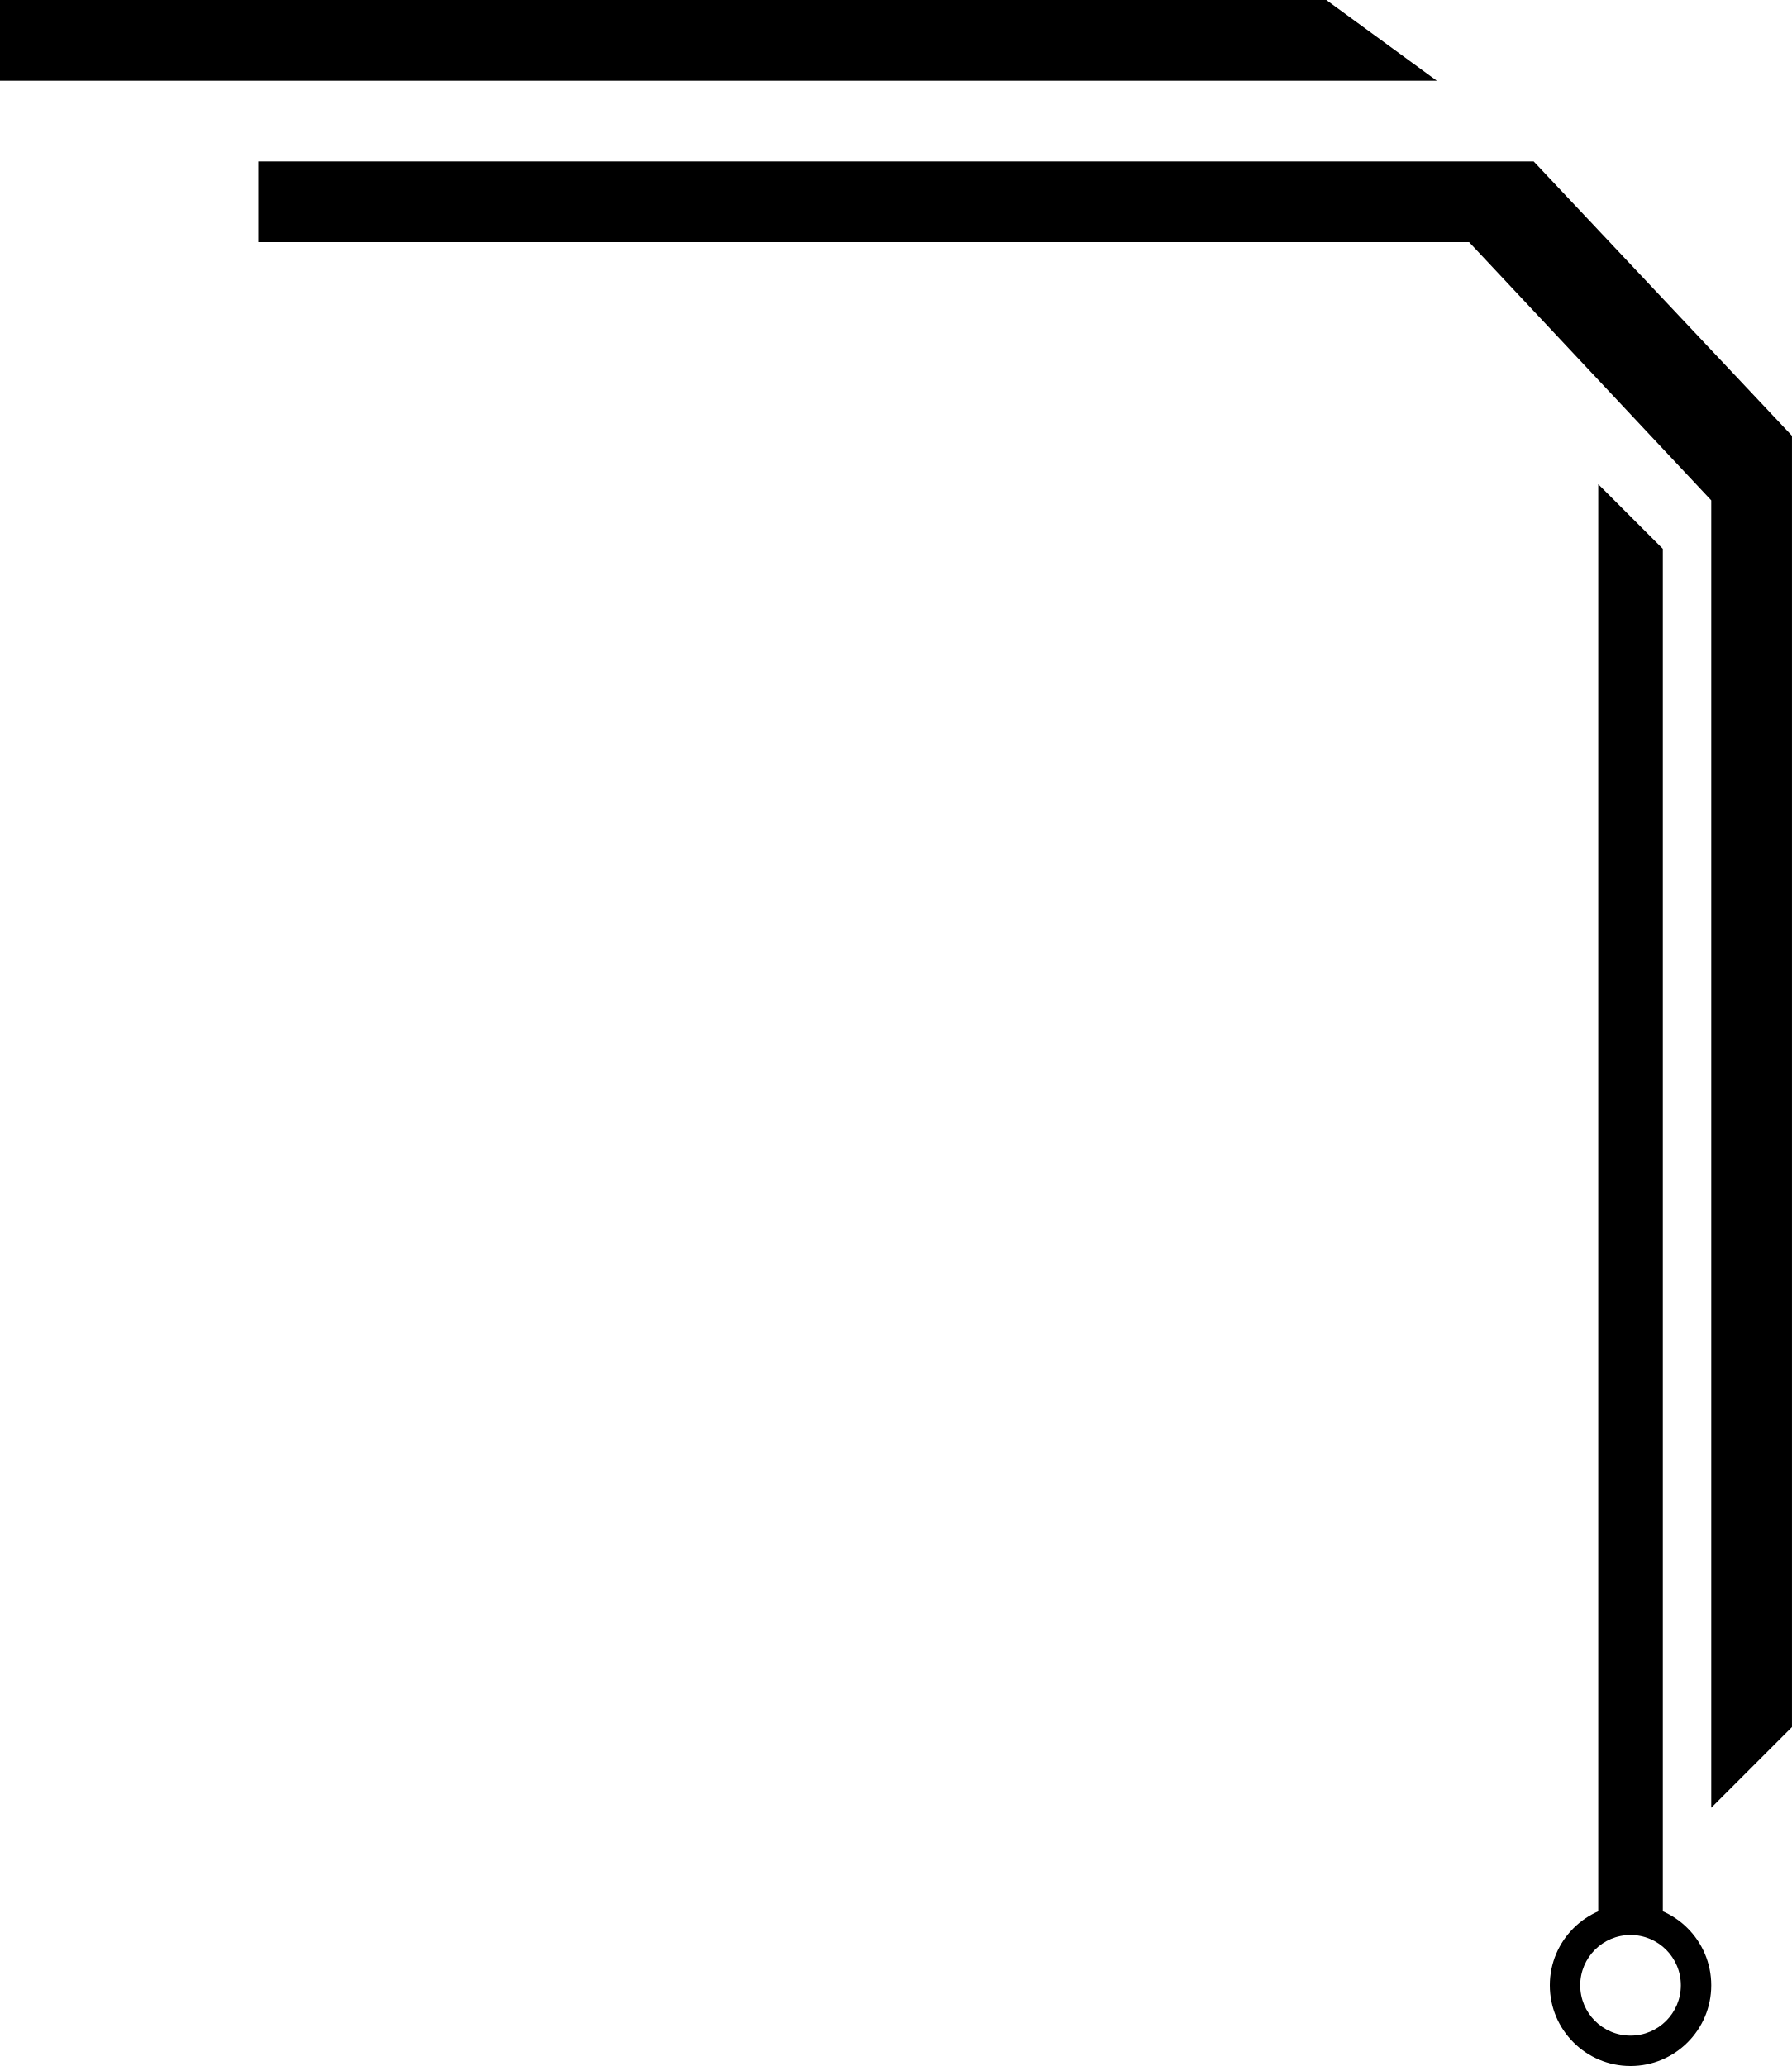
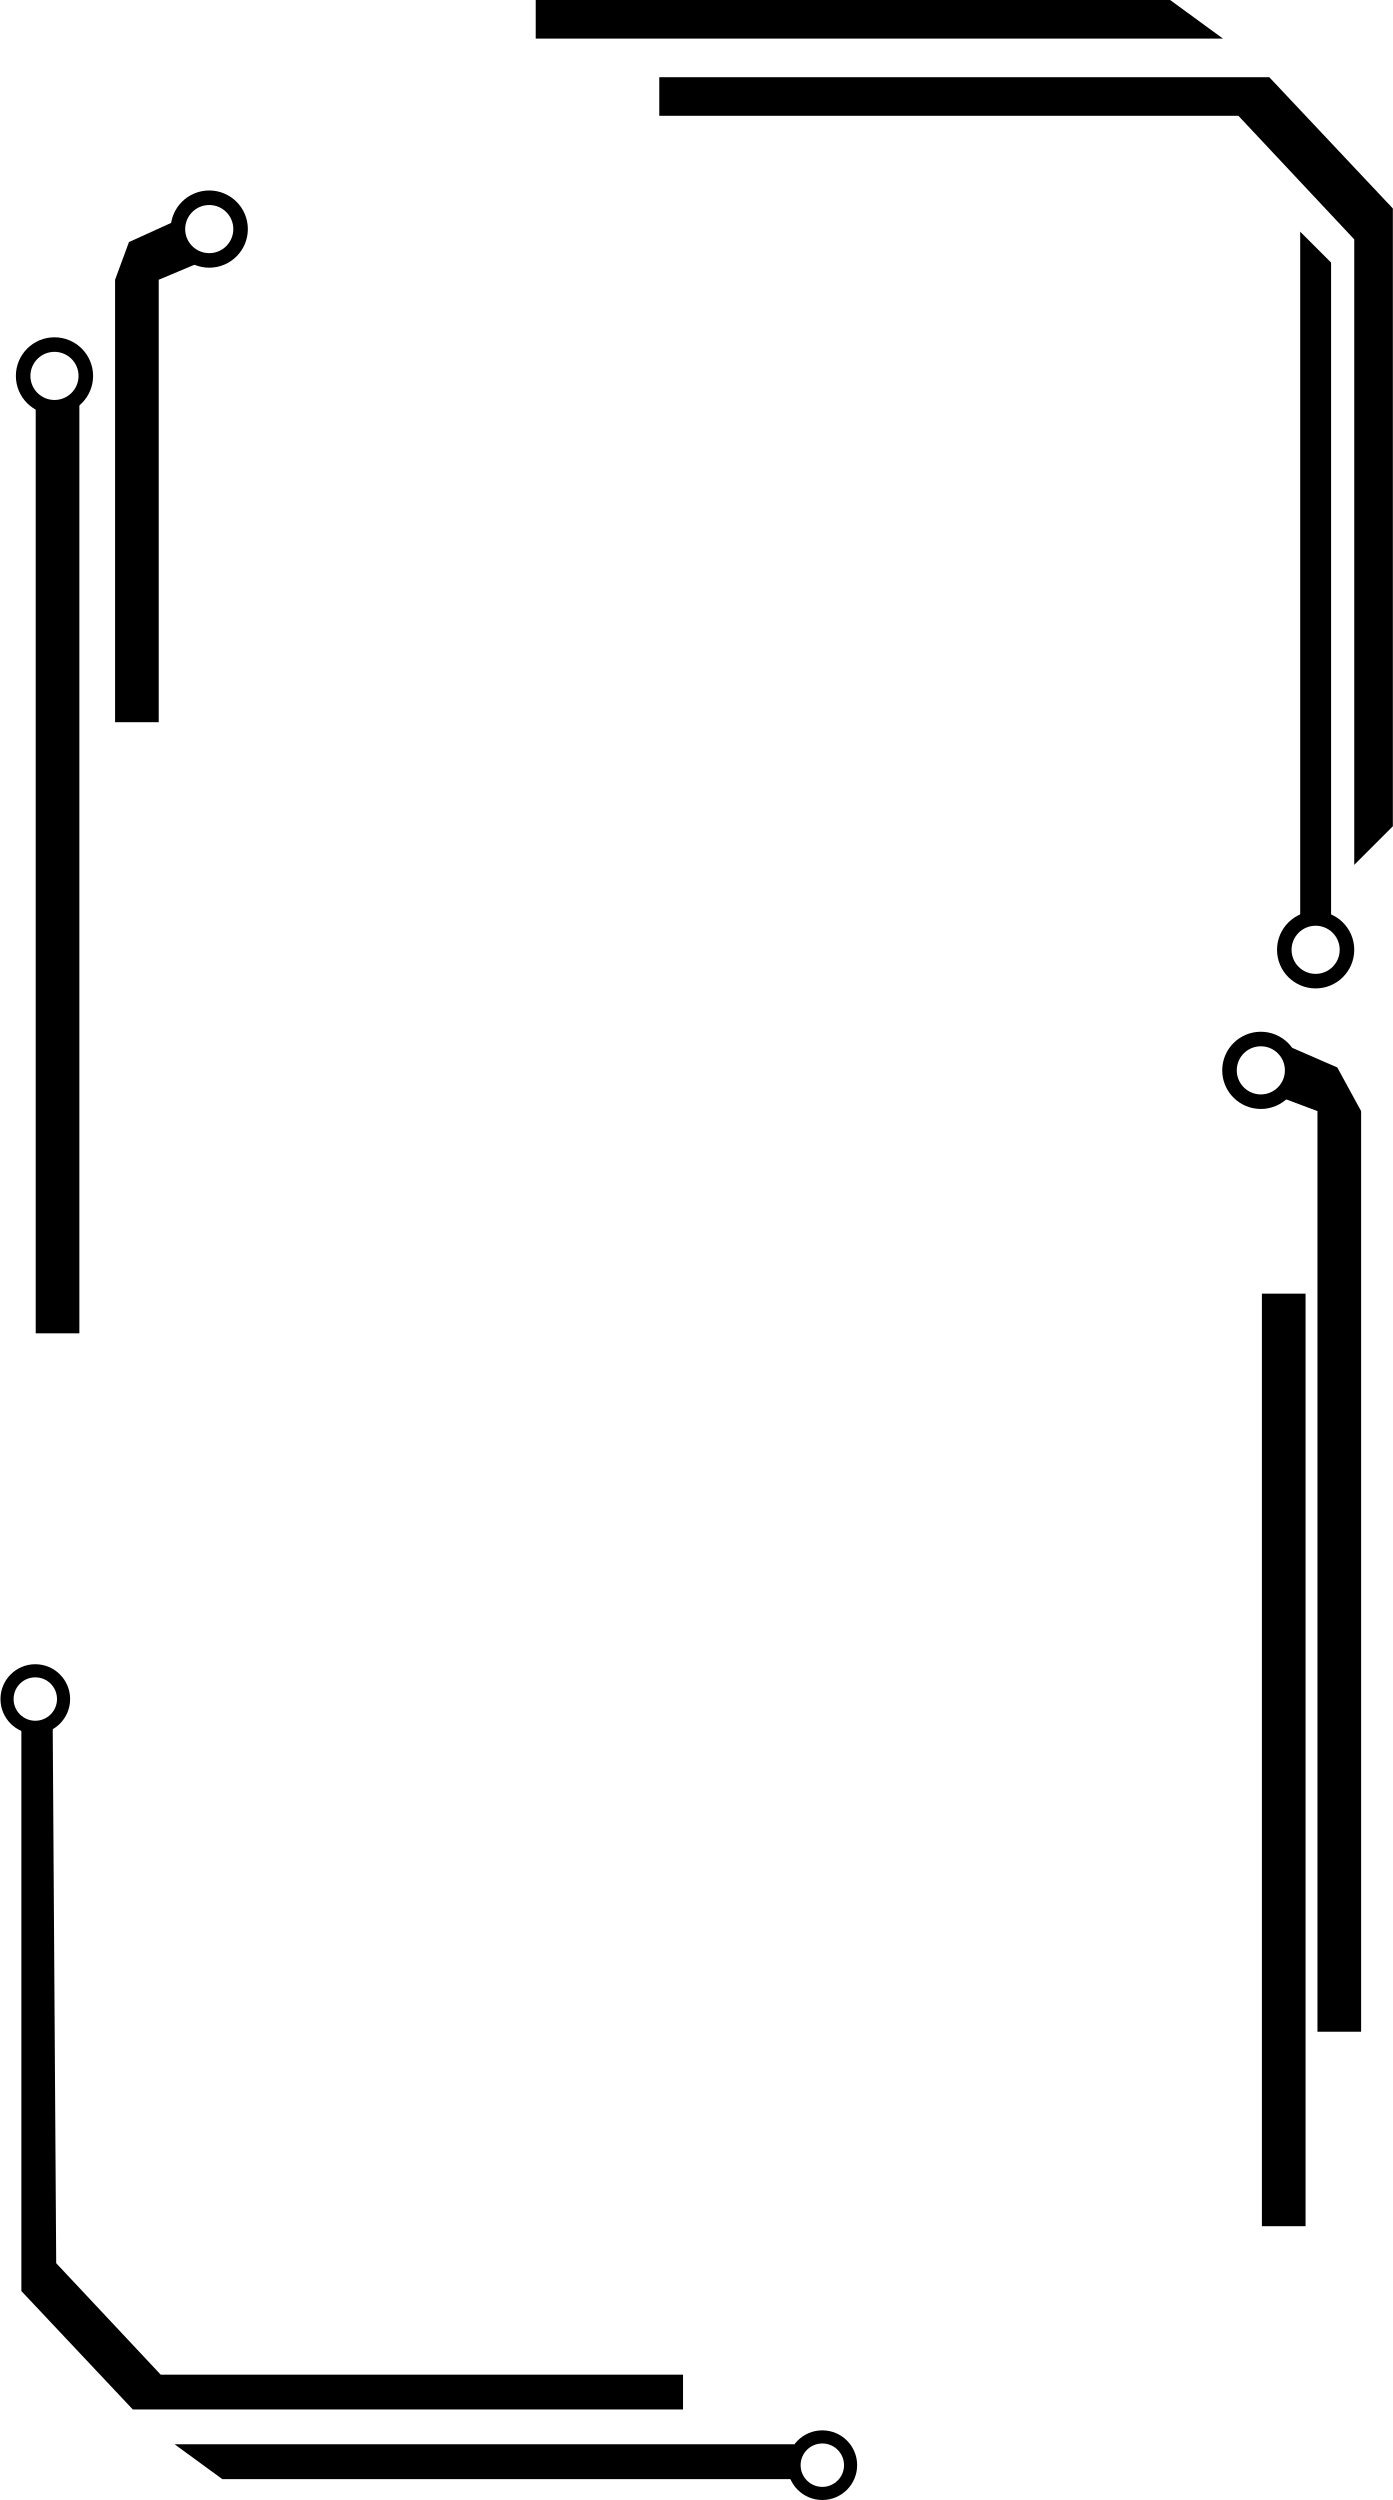
- <svg xmlns="http://www.w3.org/2000/svg" width="100%" style="" viewBox="0 0 111 128" fill="currentColor">
-   <path d="M0 0H82.154L89 5H0V0Z" fill="currentColor" />
-   <path d="M103 119V34L99 30V119L103 119Z" fill="currentColor" />
-   <path d="M16 10H95L111 27V107L106 112V31L91 15H16V10Z" fill="currentColor" />
-   <path d="M106 123C106 125.761 103.761 128 101 128C98.239 128 96 125.761 96 123C96 120.239 98.239 118 101 118C103.761 118 106 120.239 106 123ZM97.883 123C97.883 124.721 99.279 126.117 101 126.117C102.721 126.117 104.117 124.721 104.117 123C104.117 121.279 102.721 119.883 101 119.883C99.279 119.883 97.883 121.279 97.883 123Z" fill="currentColor" />
+ <svg xmlns="http://www.w3.org/2000/svg" width="100%" style="" viewBox="0 0 351 630" fill="currentColor">
+   <path d="M200.204 624.735H56.014L43.998 615.959H200.204V624.735Z" fill="currentColor" />
+   <path d="M198.449 621.224C198.449 616.378 202.378 612.449 207.224 612.449C212.071 612.449 216 616.378 216 621.224C216 626.071 212.071 630 207.224 630C202.378 630 198.449 626.071 198.449 621.224ZM212.695 621.224C212.695 618.203 210.246 615.754 207.224 615.754C204.203 615.754 201.754 618.203 201.754 621.224C201.754 624.246 204.203 626.695 207.224 626.695C210.246 626.695 212.695 624.246 212.695 621.224Z" fill="currentColor" />
+   <path d="M172.122 607.183H33.467L5.385 577.346V435.181H13.284L14.161 570.326L40.488 598.408H172.122V607.183Z" fill="currentColor" />
+   <path d="M0.12 428.161C0.12 423.314 4.049 419.385 8.896 419.385C13.742 419.385 17.671 423.314 17.671 428.161C17.671 433.008 13.742 436.937 8.896 436.937C4.049 436.937 0.12 433.008 0.12 428.161ZM14.366 428.161C14.366 425.14 11.917 422.691 8.896 422.691C5.875 422.691 3.425 425.14 3.425 428.161C3.425 431.182 5.875 433.631 8.896 433.631C11.917 433.631 14.366 431.182 14.366 428.161Z" fill="currentColor" />
+   <path d="M135 0H294.867L308.189 9.73H135V0Z" fill="currentColor" />
+   <path d="M335.432 231.568V66.162L327.648 58.378V231.568L335.432 231.568Z" fill="currentColor" />
+   <path d="M166.135 19.459H319.865L351 52.541V208.216L341.27 217.946V60.324L312.081 29.189H166.135V19.459Z" fill="currentColor" />
+   <path d="M341.27 239.351C341.27 244.725 336.914 249.081 331.54 249.081C326.167 249.081 321.81 244.725 321.81 239.351C321.81 233.978 326.167 229.621 331.54 229.621C336.914 229.621 341.27 233.978 341.27 239.351ZM325.475 239.351C325.475 242.701 328.19 245.416 331.54 245.416C334.89 245.416 337.605 242.701 337.605 239.351C337.605 236.001 334.89 233.286 331.54 233.286C328.19 233.286 325.475 236.001 325.475 239.351Z" fill="currentColor" />
+   <rect x="318" y="326" width="11" height="235" fill="currentColor" />
+   <rect x="9" y="101" width="11" height="235" fill="currentColor" />
+   <path d="M43.5 56L49.5 66.5L40 70.5V182H29V70.5L32.5 61L43.5 56Z" fill="currentColor" />
+   <path d="M324 277L325.5 264L337 269L343 280V512H332V280L324 277Z" fill="currentColor" />
+   <path d="M327.459 269.73C327.459 275.103 323.103 279.459 317.73 279.459C312.356 279.459 308 275.103 308 269.73C308 264.356 312.356 260 317.73 260C323.103 260 327.459 264.356 327.459 269.73ZM311.664 269.73C311.664 273.079 314.38 275.795 317.73 275.795C321.079 275.795 323.795 273.079 323.795 269.73C323.795 266.38 321.079 263.664 317.73 263.664C314.38 263.664 311.664 266.38 311.664 269.73Z" fill="currentColor" />
+   <path d="M23.459 94.73C23.459 100.103 19.103 104.459 13.73 104.459C8.356 104.459 4 100.103 4 94.73C4 89.356 8.356 85 13.73 85C19.103 85 23.459 89.356 23.459 94.73ZM7.664 94.73C7.664 98.079 10.38 100.795 13.73 100.795C17.079 100.795 19.795 98.079 19.795 94.73C19.795 91.38 17.079 88.665 13.73 88.665C10.38 88.665 7.664 91.38 7.664 94.73Z" fill="currentColor" />
+   <path d="M62.459 57.73C62.459 63.103 58.103 67.459 52.73 67.459C47.356 67.459 43 63.103 43 57.73C43 52.356 47.356 48 52.73 48C58.103 48 62.459 52.356 62.459 57.73ZM46.664 57.73C46.664 61.08 49.38 63.795 52.73 63.795C56.08 63.795 58.795 61.08 58.795 57.73C58.795 54.38 56.08 51.664 52.73 51.664C49.38 51.664 46.664 54.38 46.664 57.73Z" fill="currentColor" />
</svg>
